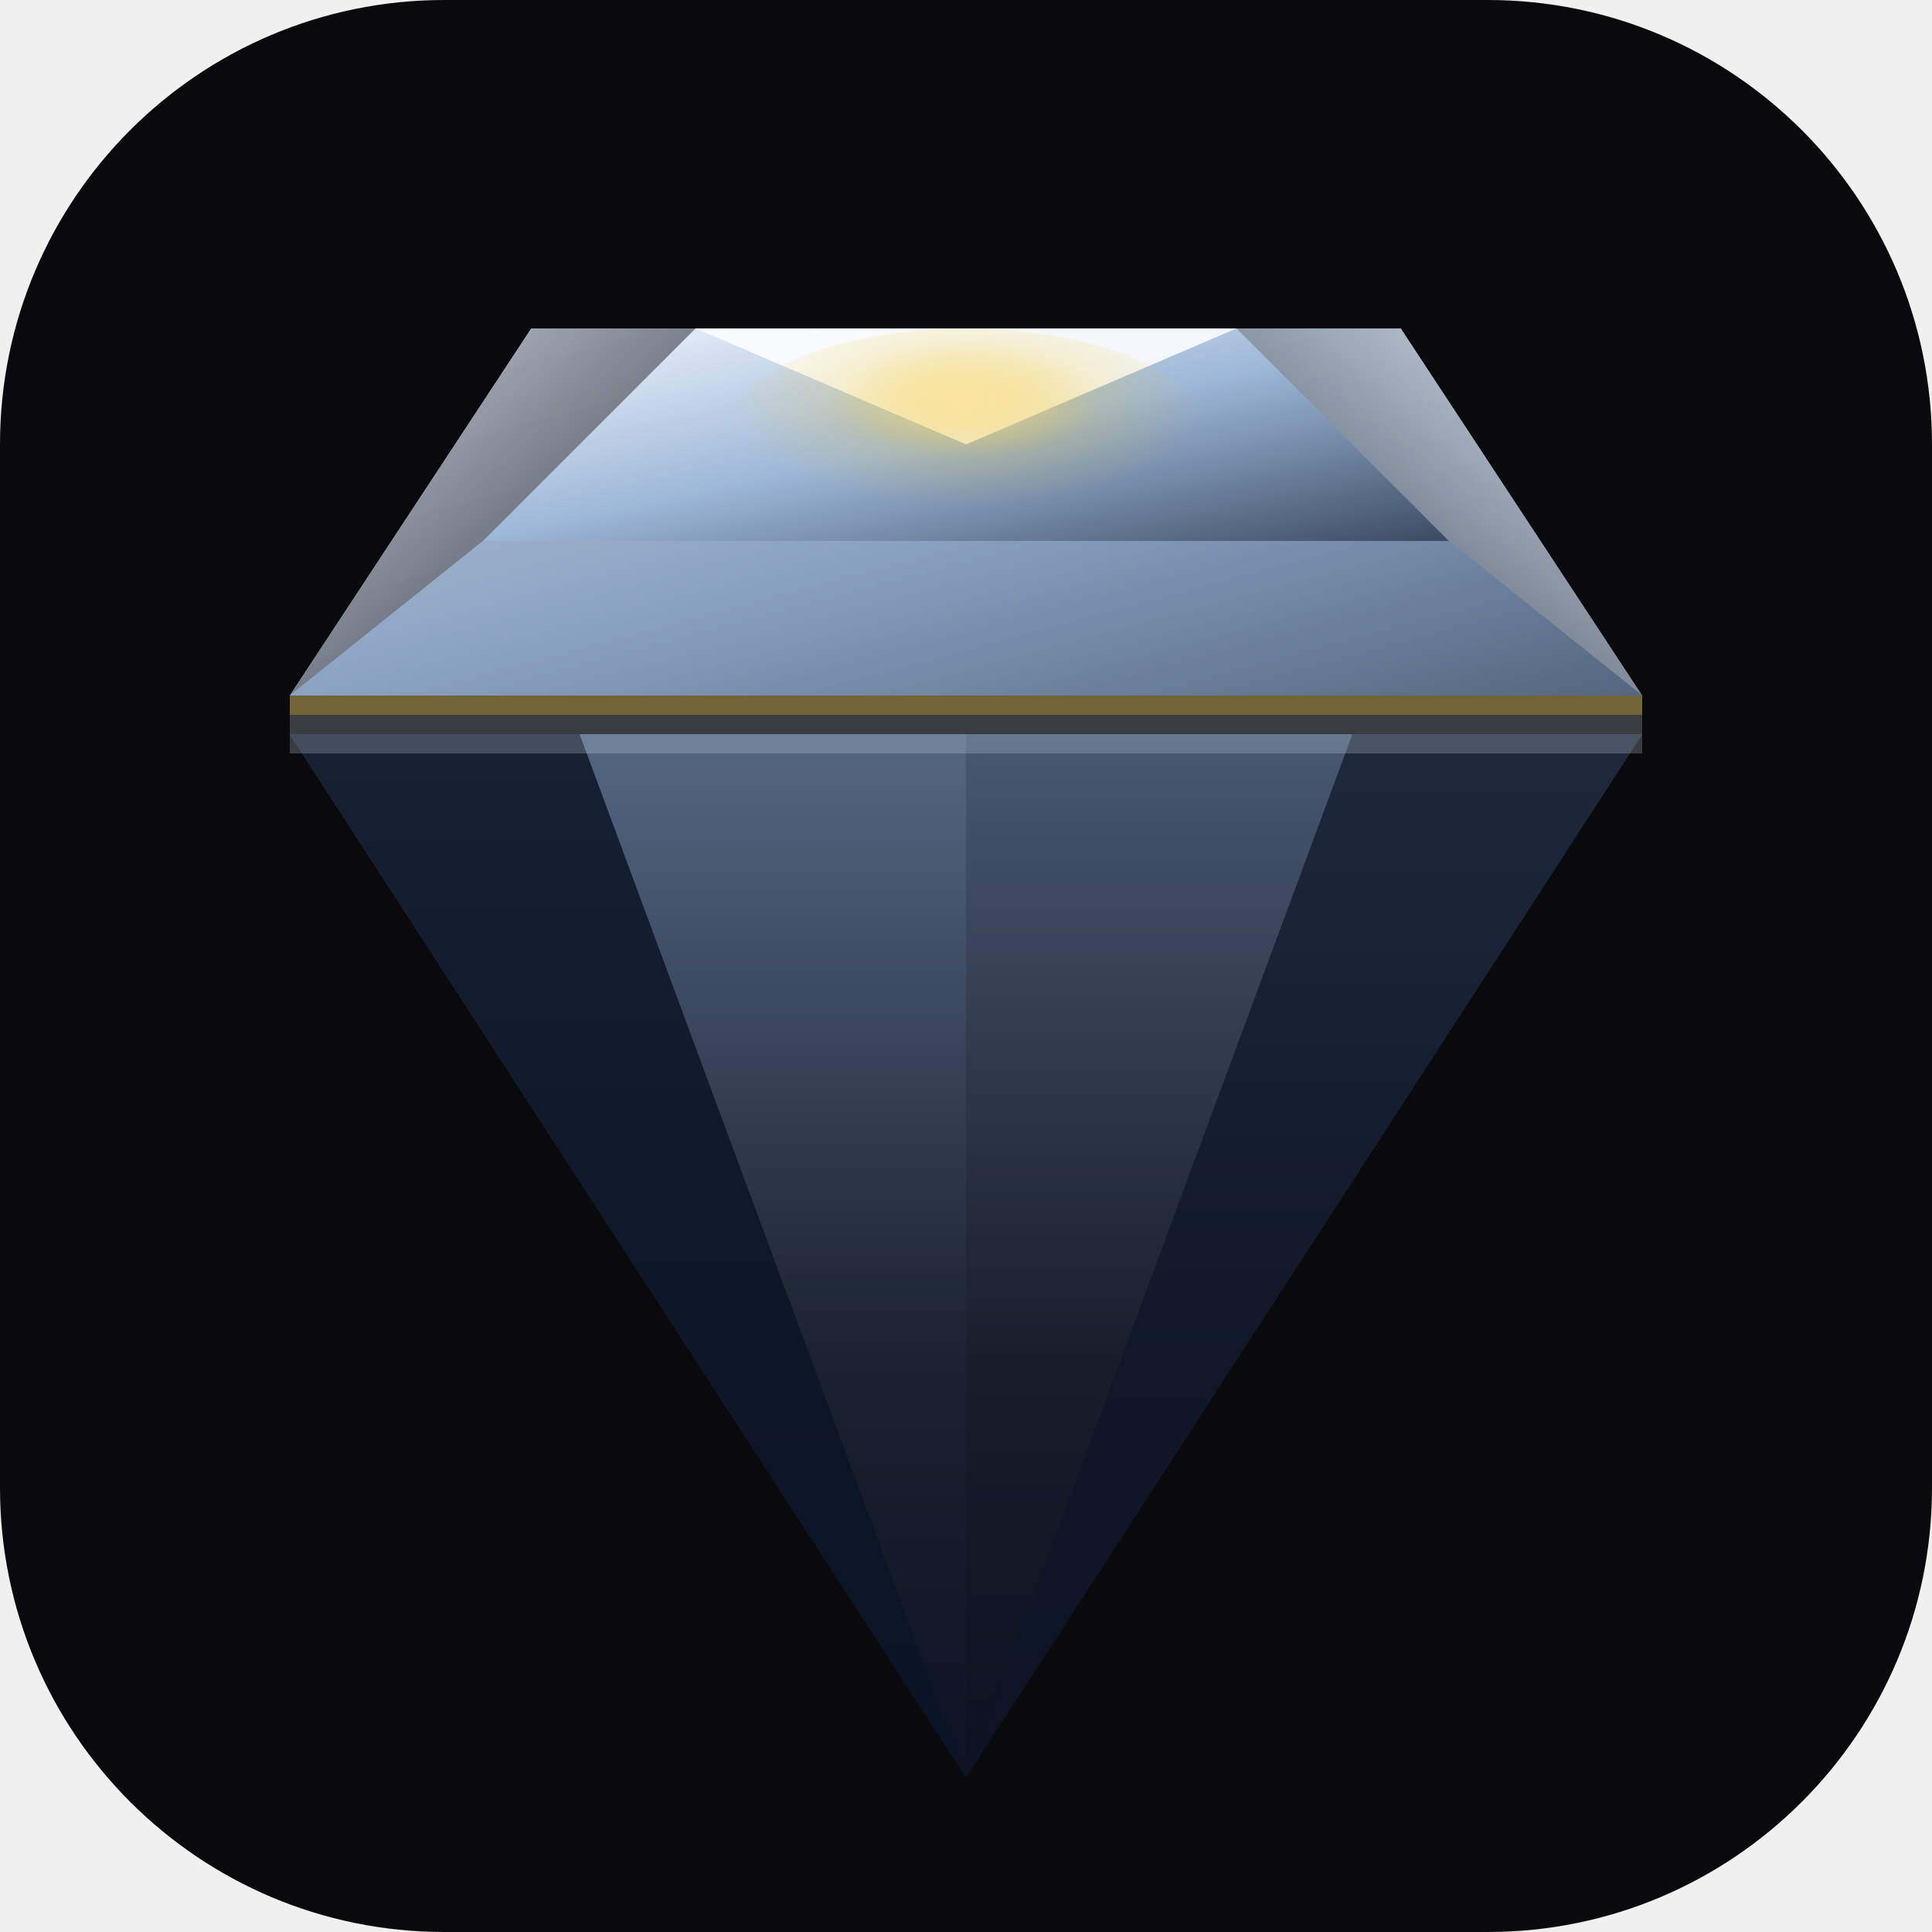
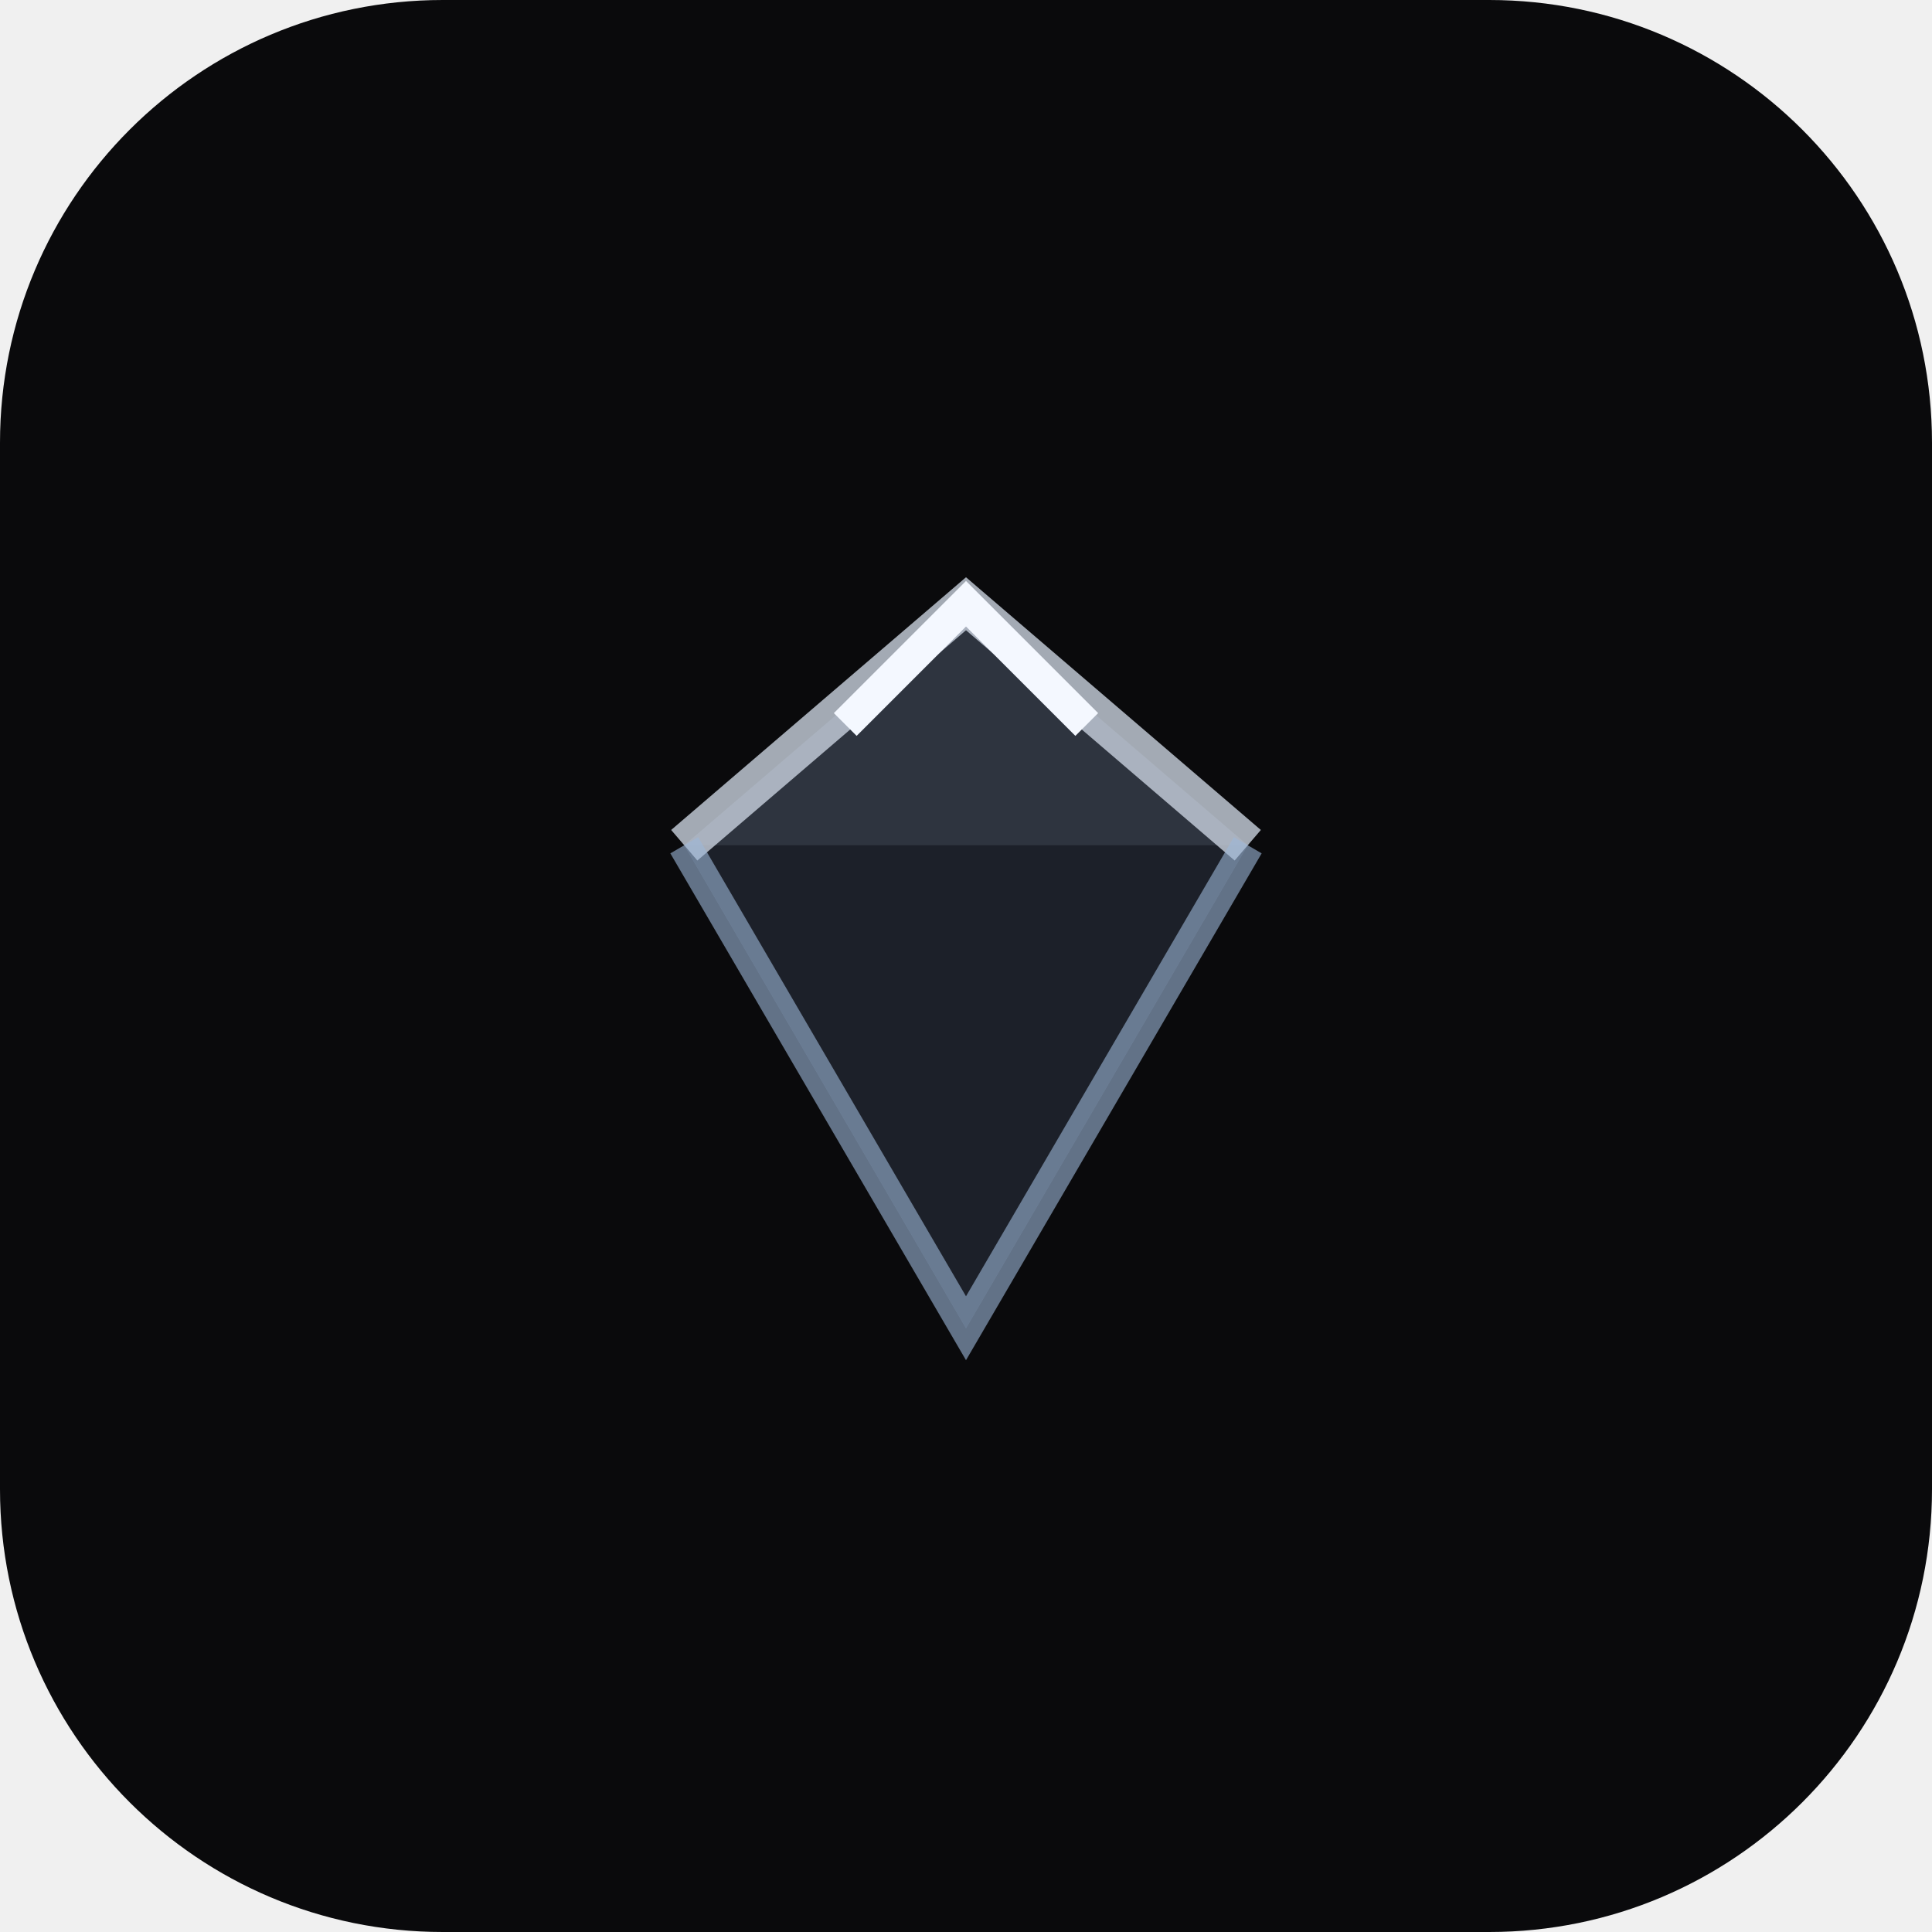
- <svg xmlns="http://www.w3.org/2000/svg" width="48" height="48" viewBox="0 0 200 200">
-   <defs>
-     <linearGradient id="ic-table" x1="0" y1="0" x2="1" y2="1">
-       <stop offset="0" stop-color="#F4F8FF" />
-       <stop offset="0.5" stop-color="#9DB7D8" />
-       <stop offset="1" stop-color="#3A4A63" />
-     </linearGradient>
-     <linearGradient id="ic-crownL" x1="0" y1="0" x2="1" y2="1">
-       <stop offset="0" stop-color="#C9D2DE" />
-       <stop offset="1" stop-color="#1C2029" />
-     </linearGradient>
-     <linearGradient id="ic-crownR" x1="1" y1="0" x2="0" y2="1">
-       <stop offset="0" stop-color="#E8EFFA" />
-       <stop offset="1" stop-color="#2A3445" />
-     </linearGradient>
-     <linearGradient id="ic-pav" x1="0.5" y1="0" x2="0.5" y2="1">
-       <stop offset="0" stop-color="#5A6E8C" />
-       <stop offset="0.6" stop-color="#1C2333" />
-       <stop offset="1" stop-color="#0B1426" />
-     </linearGradient>
-     <radialGradient id="ic-gold" cx="0.5" cy="0.34" r="0.5">
-       <stop offset="0" stop-color="#FFE08A" stop-opacity="0.8" />
-       <stop offset="0.55" stop-color="#F5C518" stop-opacity="0.18" />
-       <stop offset="1" stop-color="#F5C518" stop-opacity="0" />
-     </radialGradient>
-   </defs>
-   <rect width="200" height="200" rx="46" fill="#0A0A0C" />
-   <g transform="translate(0,4)">
-     <polygon points="30,72 100,72 100,180" fill="url(#ic-pav)" opacity="0.92" />
-     <polygon points="170,72 100,72 100,180" fill="url(#ic-pav)" opacity="0.78" />
-     <polygon points="30,72 60,72 100,180" fill="#0B1426" opacity="0.85" />
-     <polygon points="170,72 140,72 100,180" fill="#0B1426" opacity="0.7" />
-     <polygon points="30,68 170,68 170,74 30,74" fill="#C9D2DE" opacity="0.25" />
-     <polygon points="30,68 170,68 170,70 30,70" fill="#F5C518" opacity="0.3" />
-     <polygon points="55,30 145,30 170,68 30,68" fill="url(#ic-table)" opacity="0.95" />
-     <polygon points="72,30 128,30 150,52 50,52" fill="url(#ic-table)" />
-     <polygon points="72,30 128,30 100,42" fill="#FFFFFF" opacity="0.85" />
-     <polygon points="55,30 72,30 50,52 30,68" fill="url(#ic-crownL)" opacity="0.9" />
-     <polygon points="145,30 128,30 150,52 170,68" fill="url(#ic-crownR)" opacity="0.9" />
-     <polygon points="50,52 150,52 170,68 30,68" fill="#7E93B2" opacity="0.4" />
-     <ellipse cx="100" cy="41" rx="25" ry="11" fill="url(#ic-gold)" />
+ <svg xmlns="http://www.w3.org/2000/svg" width="48" height="48" viewBox="0 0 48 48">
+   <rect width="48" height="48" rx="11" fill="#0A0A0C" />
+   <g transform="translate(12 12) scale(1)" fill="none">
+     <path d="M5 9 L12 3 L19 9 L12 21 Z" fill="#9DB7D8" fill-opacity="0.25" />
+     <path d="M5 9 L19 9 L12 21 Z" fill="#1C2029" />
+     <path d="M5 9 L12 3 L19 9" stroke="#C9D2DE" stroke-opacity="0.8" stroke-width="1" />
+     <path d="M5 9 L12 21 L19 9" stroke="#9DB7D8" stroke-opacity="0.6" stroke-width="0.8" />
+     <path d="M9 6 L12 3 L15 6" stroke="#F4F8FF" stroke-width="0.8" />
  </g>
</svg>
